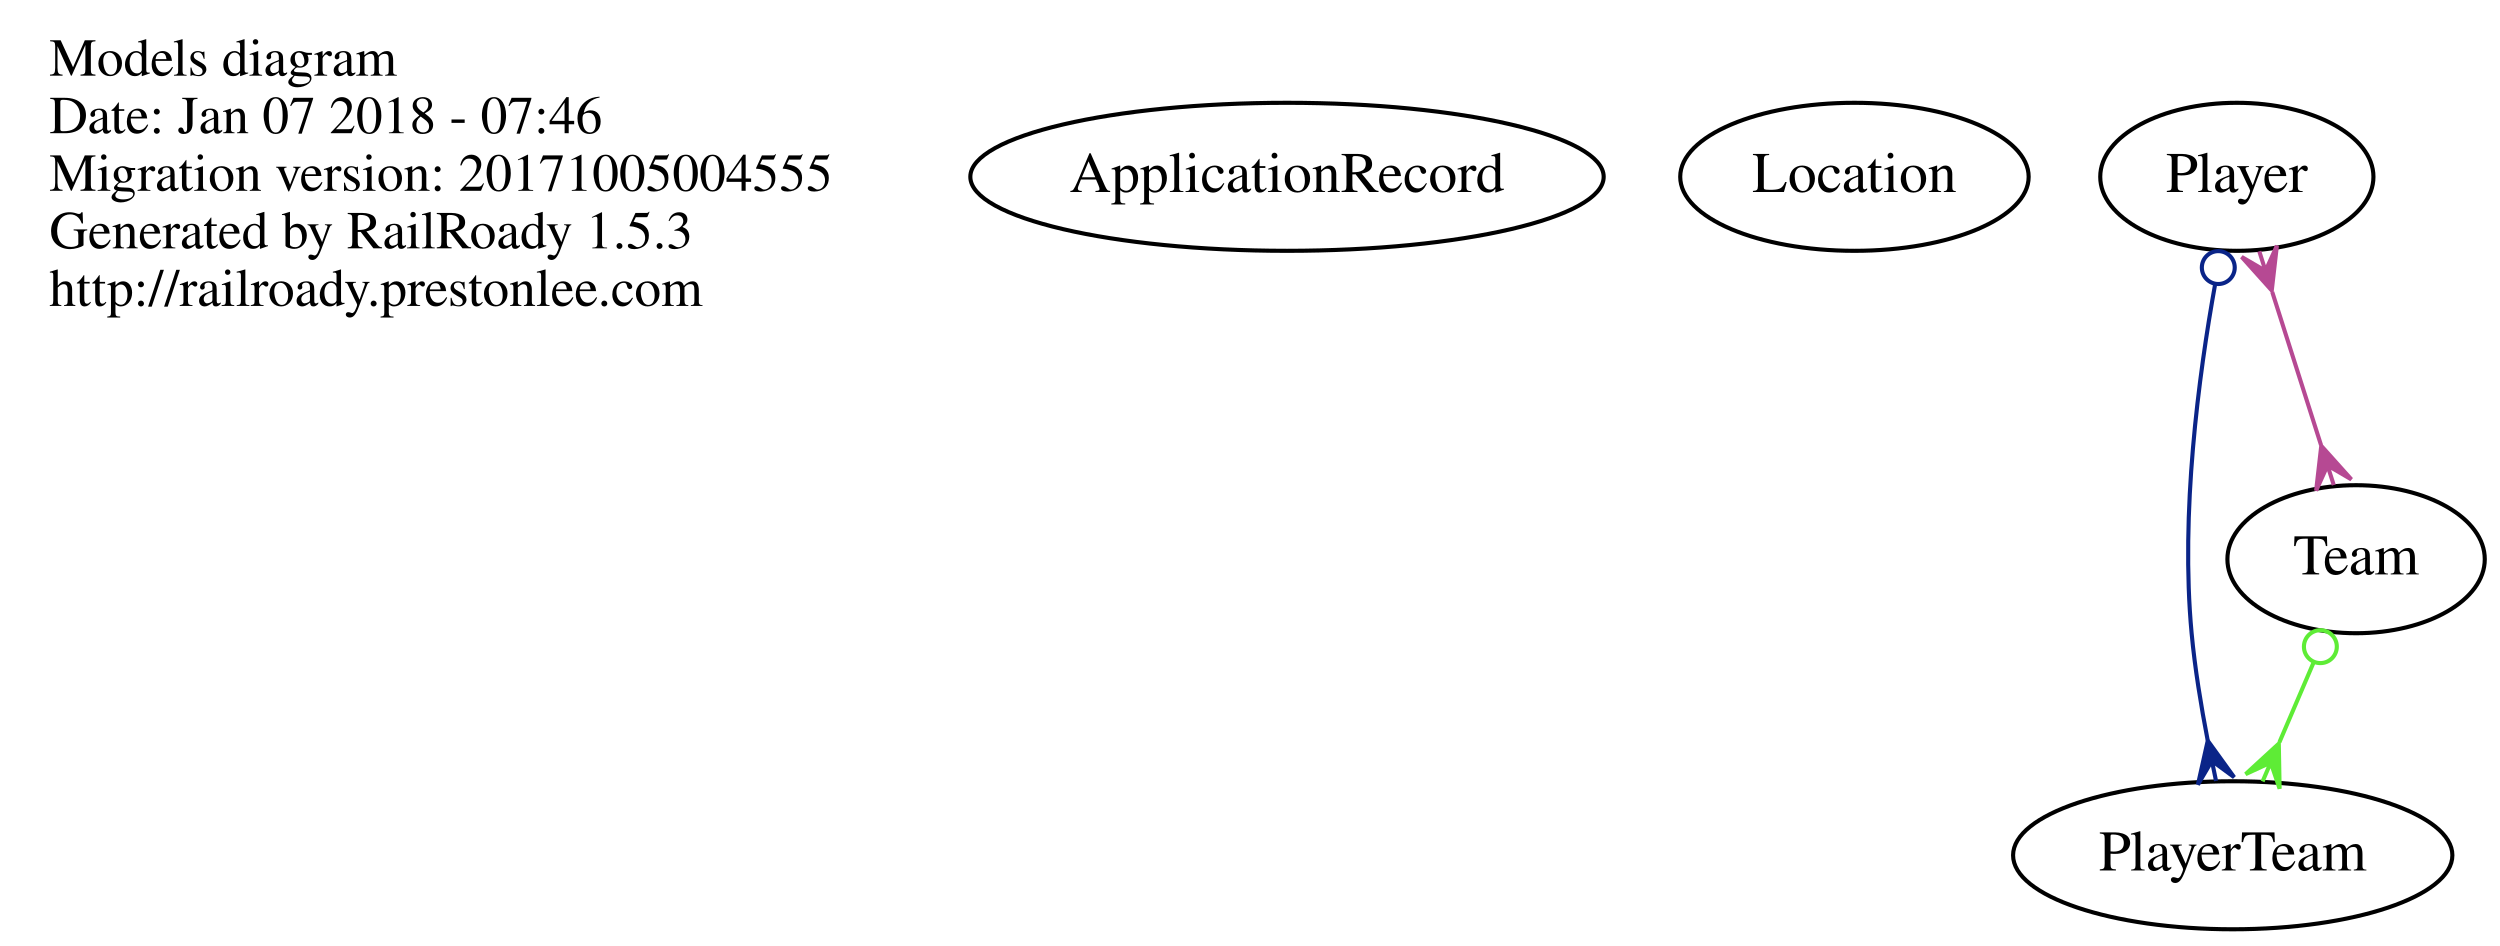
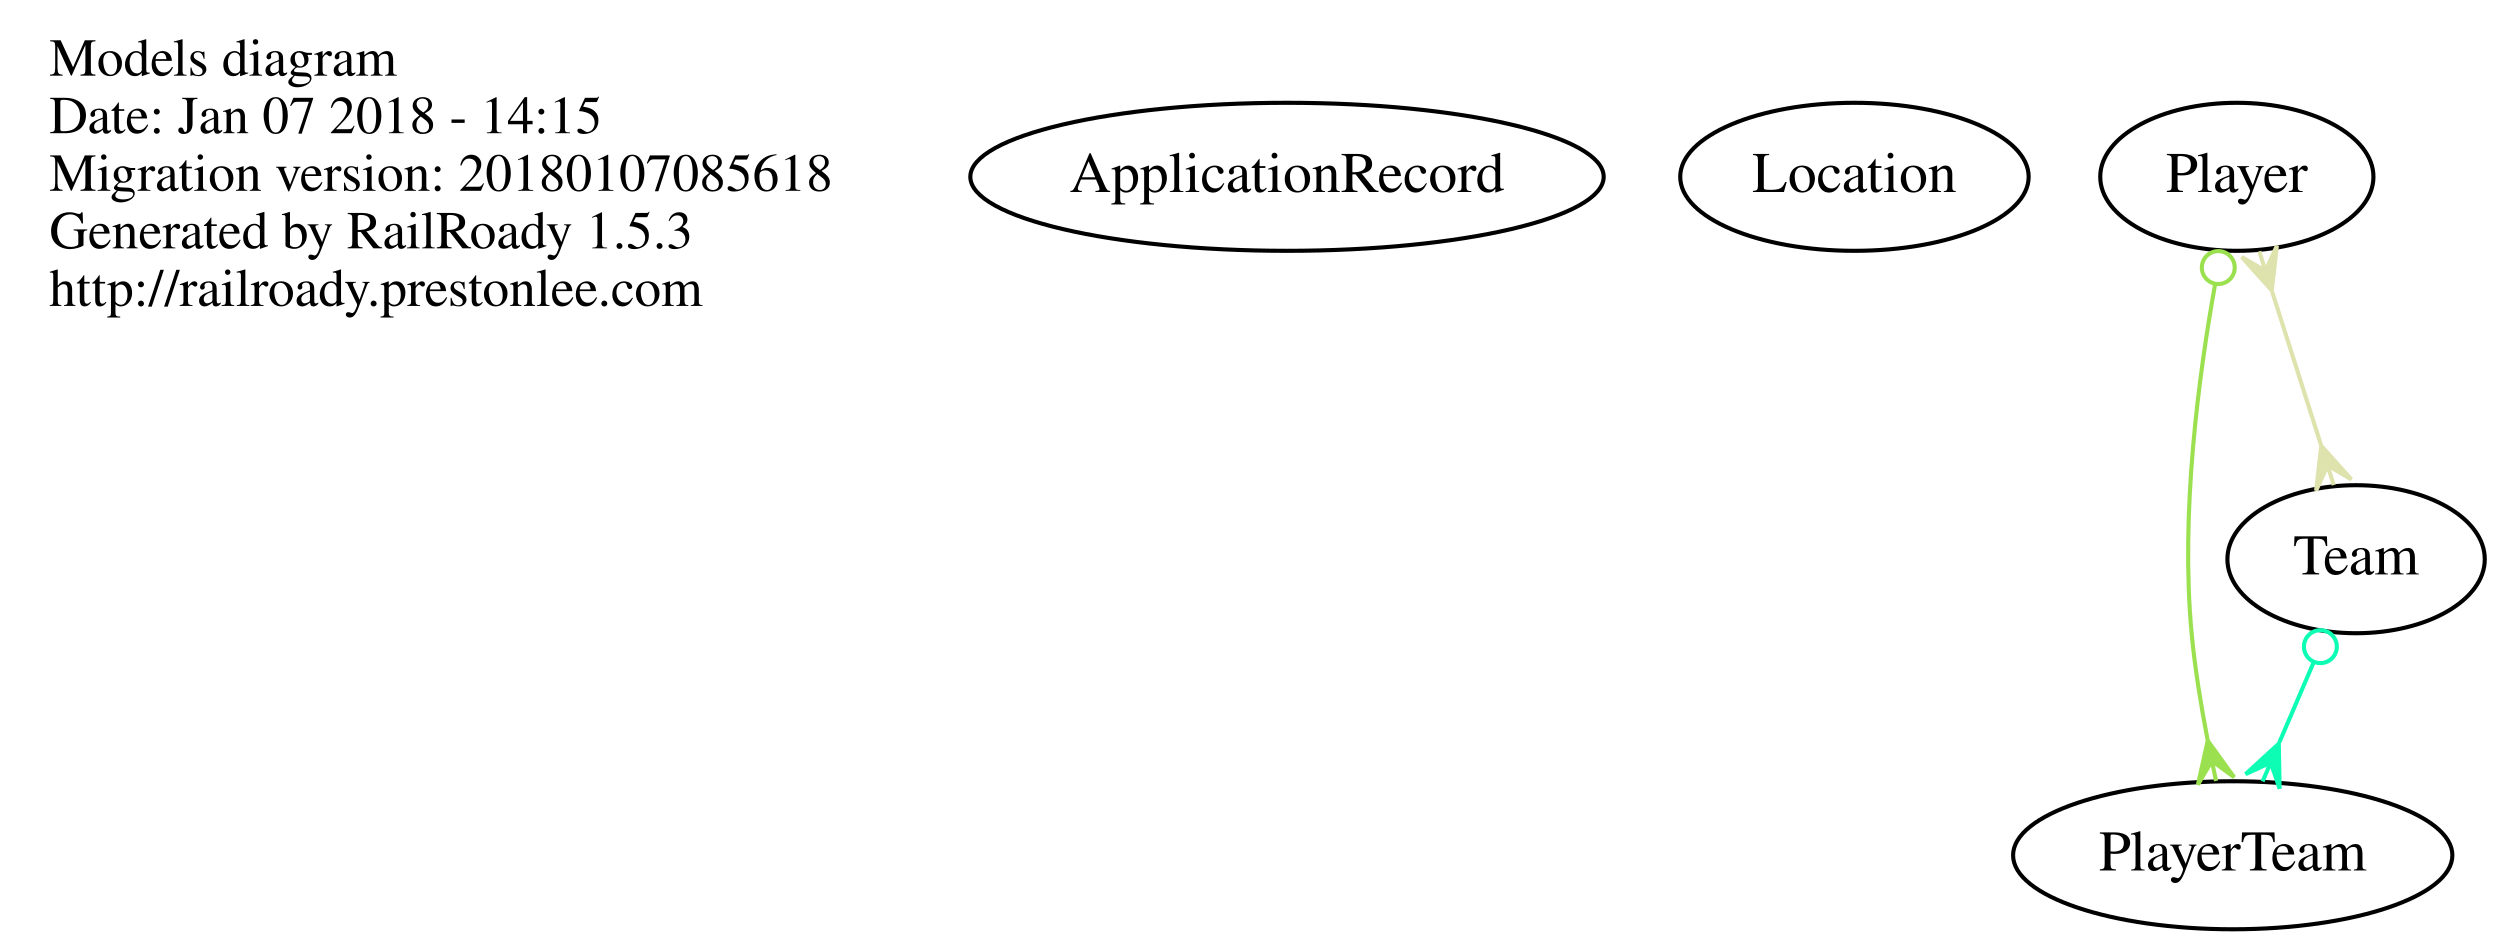
<svg xmlns="http://www.w3.org/2000/svg" width="608pt" height="230pt" viewBox="0.00 0.00 608.00 230.00">
  <g id="graph0" class="graph" transform="scale(1 1) rotate(0) translate(4 226)">
    <polygon fill="none" stroke="none" points="-4,4 -4,-226 604,-226 604,4 -4,4" />
    <g id="node1" class="node">
      <text text-anchor="start" x="8" y="-207.6" font-family="Times,serif" font-size="13.00">Models diagram</text>
-       <text text-anchor="start" x="8" y="-193.6" font-family="Times,serif" font-size="13.00">Date: Jan 07 2018 - 07:46</text>
-       <text text-anchor="start" x="8" y="-179.6" font-family="Times,serif" font-size="13.00">Migration version: 20171005004555</text>
+       <text text-anchor="start" x="8" y="-193.6" font-family="Times,serif" font-size="13.00">Date: Jan 07 2018 - 14:15</text>
+       <text text-anchor="start" x="8" y="-179.6" font-family="Times,serif" font-size="13.00">Migration version: 20180107085618</text>
      <text text-anchor="start" x="8" y="-165.6" font-family="Times,serif" font-size="13.00">Generated by RailRoady 1.5.3</text>
      <text text-anchor="start" x="8" y="-151.6" font-family="Times,serif" font-size="13.00">http://railroady.prestonlee.com</text>
    </g>
    <g id="node2" class="node">
      <ellipse fill="none" stroke="black" cx="309" cy="-183" rx="77.015" ry="18" />
      <text text-anchor="middle" x="309" y="-179.3" font-family="Times,serif" font-size="14.00">ApplicationRecord</text>
    </g>
    <g id="node3" class="node">
      <ellipse fill="none" stroke="black" cx="447" cy="-183" rx="42.37" ry="18" />
      <text text-anchor="middle" x="447" y="-179.3" font-family="Times,serif" font-size="14.00">Location</text>
    </g>
    <g id="node4" class="node">
      <ellipse fill="none" stroke="black" cx="540" cy="-183" rx="33.221" ry="18" />
      <text text-anchor="middle" x="540" y="-179.3" font-family="Times,serif" font-size="14.00">Player</text>
    </g>
    <g id="node5" class="node">
      <ellipse fill="none" stroke="black" cx="539" cy="-18" rx="53.418" ry="18" />
      <text text-anchor="middle" x="539" y="-14.3" font-family="Times,serif" font-size="14.00">PlayerTeam</text>
    </g>
    <g id="edge1" class="edge">
-       <path fill="none" stroke="#0a2488" d="M534.725,-156.895C530.701,-134.605 526.275,-101.144 529,-72 529.797,-63.478 531.3,-54.285 532.903,-45.986" />
-       <ellipse fill="none" stroke="#0a2488" cx="535.488" cy="-160.928" rx="4" ry="4" />
-       <polygon fill="#0a2488" stroke="#0a2488" points="532.927,-45.866 539.349,-36.977 533.934,-40.968 534.941,-36.071 534.941,-36.071 534.941,-36.071 533.934,-40.968 530.533,-35.165 532.927,-45.866 532.927,-45.866" />
+       <path fill="none" stroke="#9be04f" d="M534.725,-156.895C530.701,-134.605 526.275,-101.144 529,-72 529.797,-63.478 531.3,-54.285 532.903,-45.986" />
+       <ellipse fill="none" stroke="#9be04f" cx="535.488" cy="-160.928" rx="4" ry="4" />
+       <polygon fill="#9be04f" stroke="#9be04f" points="532.927,-45.866 539.349,-36.977 533.934,-40.968 534.941,-36.071 534.941,-36.071 534.941,-36.071 533.934,-40.968 530.533,-35.165 532.927,-45.866 532.927,-45.866" />
    </g>
    <g id="node6" class="node">
      <ellipse fill="none" stroke="black" cx="569" cy="-90" rx="31.297" ry="18" />
      <text text-anchor="middle" x="569" y="-86.3" font-family="Times,serif" font-size="14.00">Team</text>
    </g>
    <g id="edge2" class="edge">
-       <path fill="none" stroke="#b64993" d="M548.608,-154.988C552.358,-143.221 556.741,-129.467 560.481,-117.732" />
-       <polygon fill="#b64993" stroke="#b64993" points="548.491,-155.356 541.167,-163.517 546.973,-160.12 545.455,-164.884 545.455,-164.884 545.455,-164.884 546.973,-160.12 549.742,-166.25 548.491,-155.356 548.491,-155.356" />
-       <polygon fill="#b64993" stroke="#b64993" points="560.533,-117.568 567.857,-109.406 562.052,-112.804 563.57,-108.04 563.57,-108.04 563.57,-108.04 562.052,-112.804 559.282,-106.673 560.533,-117.568 560.533,-117.568" />
+       <path fill="none" stroke="#dee2ad" d="M548.608,-154.988C552.358,-143.221 556.741,-129.467 560.481,-117.732" />
+       <polygon fill="#dee2ad" stroke="#dee2ad" points="548.491,-155.356 541.167,-163.517 546.973,-160.12 545.455,-164.884 545.455,-164.884 545.455,-164.884 546.973,-160.12 549.742,-166.25 548.491,-155.356 548.491,-155.356" />
+       <polygon fill="#dee2ad" stroke="#dee2ad" points="560.533,-117.568 567.857,-109.406 562.052,-112.804 563.57,-108.04 563.57,-108.04 563.57,-108.04 562.052,-112.804 559.282,-106.673 560.533,-117.568 560.533,-117.568" />
    </g>
    <g id="edge3" class="edge">
-       <path fill="none" stroke="#5eec36" d="M558.619,-64.778C555.947,-58.544 553.059,-51.805 550.341,-45.463" />
-       <ellipse fill="none" stroke="#5eec36" cx="560.315" cy="-68.734" rx="4" ry="4" />
-       <polygon fill="#5eec36" stroke="#5eec36" points="550.206,-45.148 550.403,-34.184 548.237,-40.552 546.267,-35.956 546.267,-35.956 546.267,-35.956 548.237,-40.552 542.131,-37.729 550.206,-45.148 550.206,-45.148" />
+       <path fill="none" stroke="#0efdb5" d="M558.619,-64.778C555.947,-58.544 553.059,-51.805 550.341,-45.463" />
+       <ellipse fill="none" stroke="#0efdb5" cx="560.315" cy="-68.734" rx="4" ry="4" />
+       <polygon fill="#0efdb5" stroke="#0efdb5" points="550.206,-45.148 550.403,-34.184 548.237,-40.552 546.267,-35.956 546.267,-35.956 546.267,-35.956 548.237,-40.552 542.131,-37.729 550.206,-45.148 550.206,-45.148" />
    </g>
  </g>
</svg>
